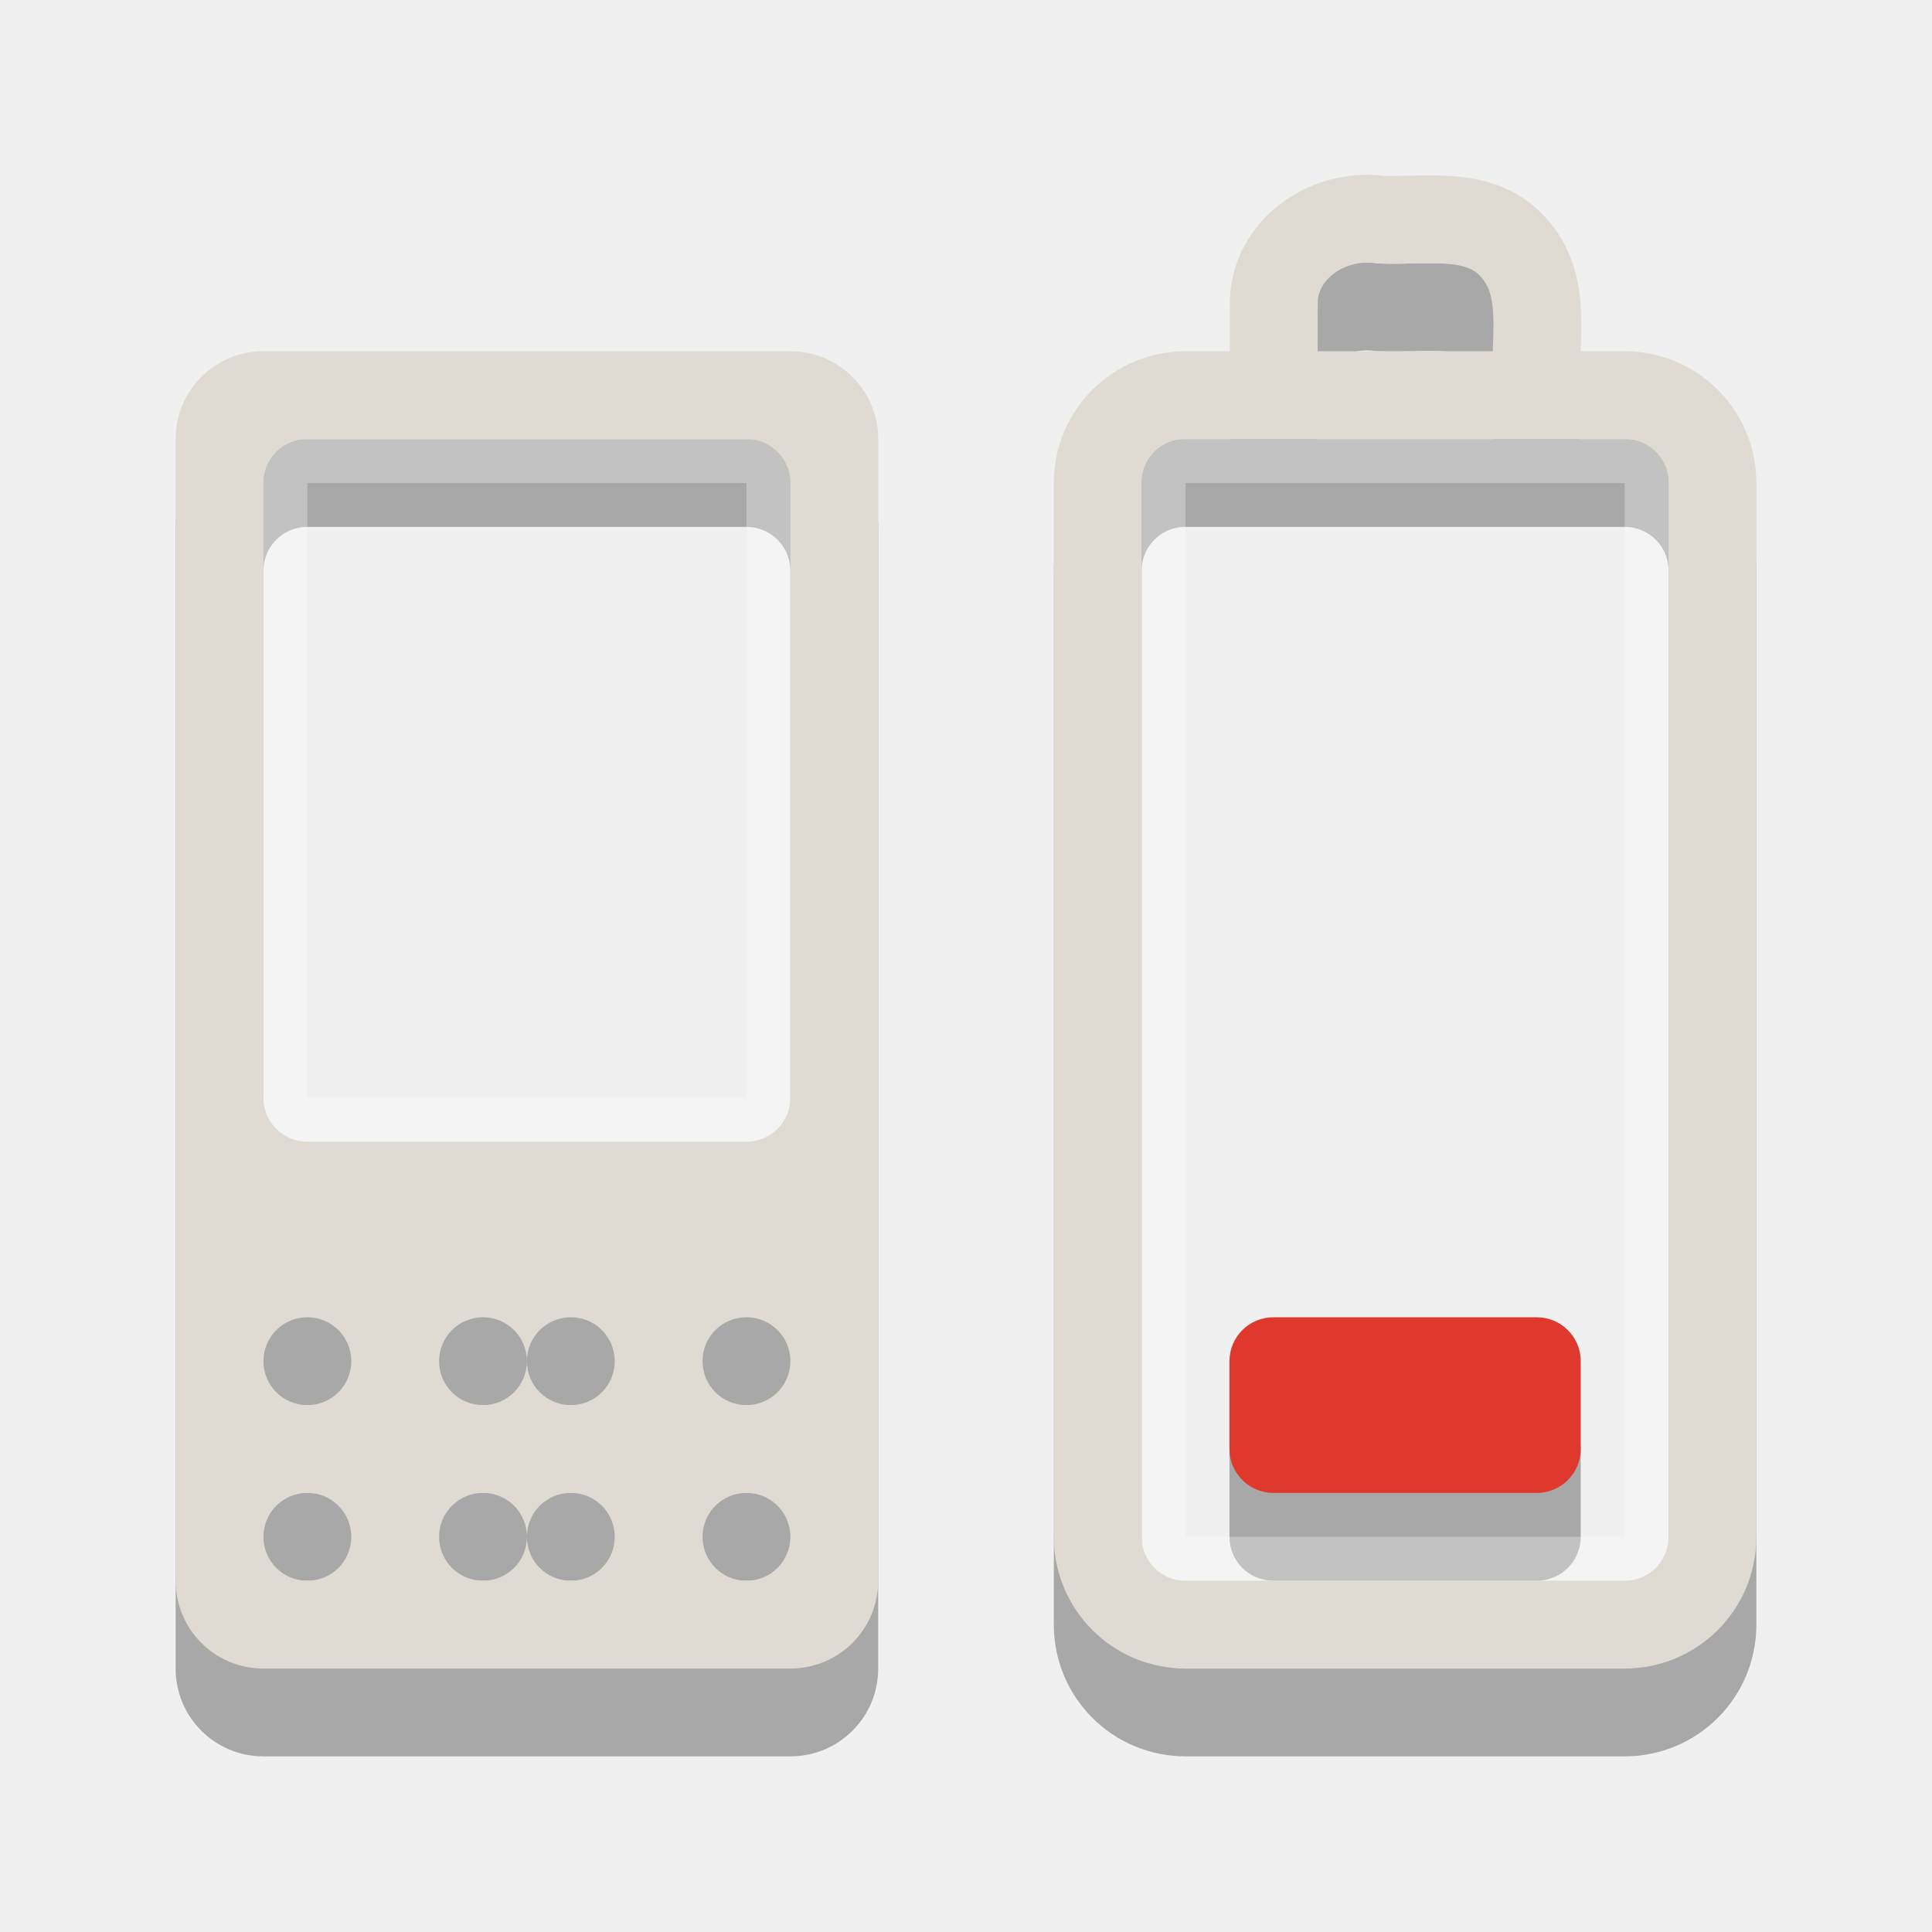
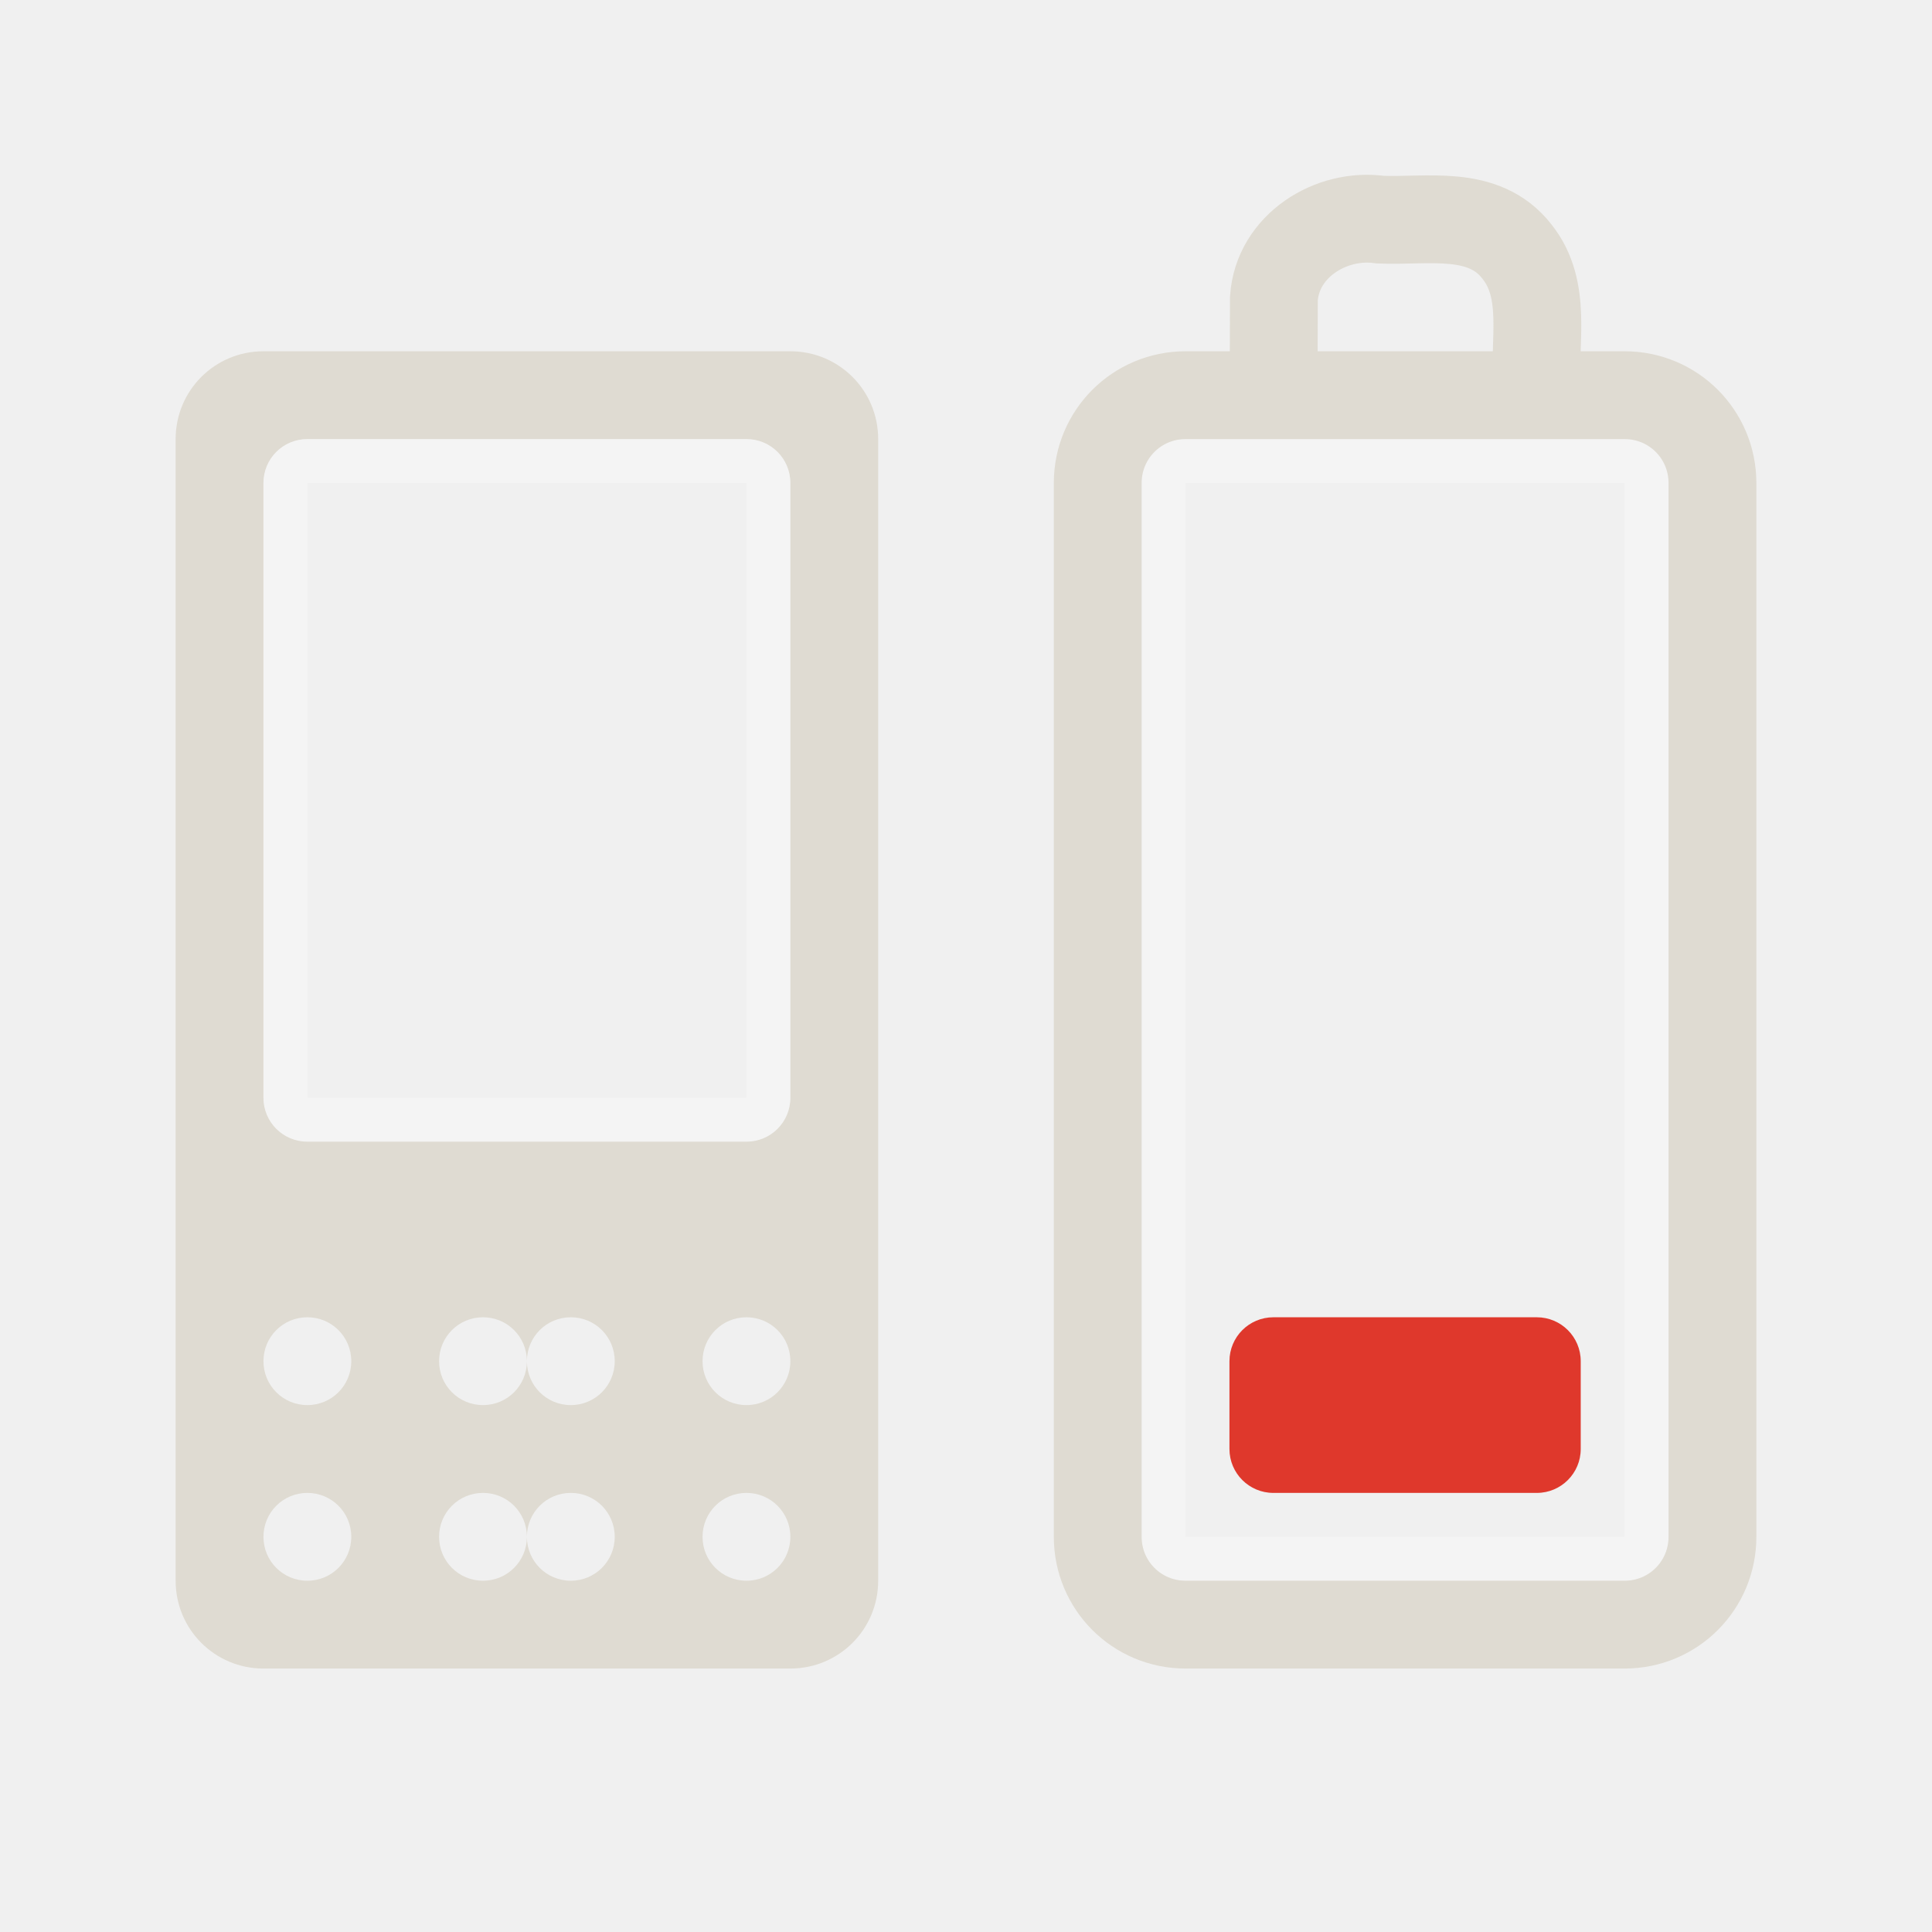
<svg xmlns="http://www.w3.org/2000/svg" version="1.1" width="22" height="22" id="svg3809">
  <defs id="defs3811" />
-   <path d="m 3,5 c -0.554,0 -1,0.446 -1,1 l 0,13 c 0,0.554 0.446,1 1,1 l 6,0 c 0.554,0 1,-0.446 1,-1 l 0,-13 c 0,-0.554 -0.446,-1 -1,-1 l -6,0 z m 0.5,1 5,0 c 0.277,0 0.5,0.223 0.5,0.5 l 0,7 c 0,0.277 -0.223,0.5 -0.5,0.5 l -5,0 c -0.277,0 -0.5,-0.223 -0.5,-0.5 l 0,-7 c 0,-0.277 0.223,-0.5 0.5,-0.5 z m 0,10 c 0.277,0 0.5,0.223 0.5,0.5 0,0.277 -0.223,0.5 -0.5,0.5 -0.277,0 -0.5,-0.223 -0.5,-0.5 0,-0.277 0.223,-0.5 0.5,-0.5 z m 2,0 c 0.277,0 0.5,0.223 0.5,0.5 0,-0.277 0.223,-0.5 0.5,-0.5 0.277,0 0.5,0.223 0.5,0.5 0,0.277 -0.223,0.5 -0.5,0.5 -0.277,0 -0.5,-0.223 -0.5,-0.5 0,0.277 -0.223,0.5 -0.5,0.5 -0.277,0 -0.5,-0.223 -0.5,-0.5 0,-0.277 0.223,-0.5 0.5,-0.5 z m 3,0 c 0.277,0 0.5,0.223 0.5,0.5 0,0.277 -0.223,0.5 -0.5,0.5 -0.277,0 -0.5,-0.223 -0.5,-0.5 0,-0.277 0.223,-0.5 0.5,-0.5 z m -5,2 c 0.277,0 0.5,0.223 0.5,0.5 0,0.277 -0.223,0.5 -0.5,0.5 -0.277,0 -0.5,-0.223 -0.5,-0.5 0,-0.277 0.223,-0.5 0.5,-0.5 z m 2,0 c 0.277,0 0.5,0.223 0.5,0.5 0,-0.277 0.223,-0.5 0.5,-0.5 0.277,0 0.5,0.223 0.5,0.5 0,0.277 -0.223,0.5 -0.5,0.5 -0.277,0 -0.5,-0.223 -0.5,-0.5 0,0.277 -0.223,0.5 -0.5,0.5 -0.277,0 -0.5,-0.223 -0.5,-0.5 0,-0.277 0.223,-0.5 0.5,-0.5 z m 3,0 c 0.277,0 0.5,0.223 0.5,0.5 0,0.277 -0.223,0.5 -0.5,0.5 -0.277,0 -0.5,-0.223 -0.5,-0.5 0,-0.277 0.223,-0.5 0.5,-0.5 z M 14.5,16 C 14.223,16 14,16.223 14,16.5 l 0,1 c 0,0.277 0.223,0.5 0.5,0.5 l 3,0 c 0.277,0 0.5,-0.223 0.5,-0.5 l 0,-1 C 18,16.223 17.777,16 17.5,16 l -3,0 z" id="rect2397-6" style="opacity:0.3;fill:#000000;fill-opacity:1;fill-rule:evenodd;stroke:none;stroke-width:1.7;marker:none;visibility:visible;display:inline;overflow:visible;enable-background:accumulate" />
+   <path d="m 3,5 c -0.554,0 -1,0.446 -1,1 l 0,13 c 0,0.554 0.446,1 1,1 l 6,0 c 0.554,0 1,-0.446 1,-1 l 0,-13 c 0,-0.554 -0.446,-1 -1,-1 l -6,0 z m 0.5,1 5,0 c 0.277,0 0.5,0.223 0.5,0.5 l 0,7 c 0,0.277 -0.223,0.5 -0.5,0.5 l -5,0 c -0.277,0 -0.5,-0.223 -0.5,-0.5 l 0,-7 c 0,-0.277 0.223,-0.5 0.5,-0.5 z m 0,10 c 0.277,0 0.5,0.223 0.5,0.5 0,0.277 -0.223,0.5 -0.5,0.5 -0.277,0 -0.5,-0.223 -0.5,-0.5 0,-0.277 0.223,-0.5 0.5,-0.5 z m 2,0 c 0.277,0 0.5,0.223 0.5,0.5 0,-0.277 0.223,-0.5 0.5,-0.5 0.277,0 0.5,0.223 0.5,0.5 0,0.277 -0.223,0.5 -0.5,0.5 -0.277,0 -0.5,-0.223 -0.5,-0.5 0,0.277 -0.223,0.5 -0.5,0.5 -0.277,0 -0.5,-0.223 -0.5,-0.5 0,-0.277 0.223,-0.5 0.5,-0.5 z m 3,0 c 0.277,0 0.5,0.223 0.5,0.5 0,0.277 -0.223,0.5 -0.5,0.5 -0.277,0 -0.5,-0.223 -0.5,-0.5 0,-0.277 0.223,-0.5 0.5,-0.5 z m -5,2 c 0.277,0 0.5,0.223 0.5,0.5 0,0.277 -0.223,0.5 -0.5,0.5 -0.277,0 -0.5,-0.223 -0.5,-0.5 0,-0.277 0.223,-0.5 0.5,-0.5 z m 2,0 c 0.277,0 0.5,0.223 0.5,0.5 0,-0.277 0.223,-0.5 0.5,-0.5 0.277,0 0.5,0.223 0.5,0.5 0,0.277 -0.223,0.5 -0.5,0.5 -0.277,0 -0.5,-0.223 -0.5,-0.5 0,0.277 -0.223,0.5 -0.5,0.5 -0.277,0 -0.5,-0.223 -0.5,-0.5 0,-0.277 0.223,-0.5 0.5,-0.5 z m 3,0 c 0.277,0 0.5,0.223 0.5,0.5 0,0.277 -0.223,0.5 -0.5,0.5 -0.277,0 -0.5,-0.223 -0.5,-0.5 0,-0.277 0.223,-0.5 0.5,-0.5 z M 14.5,16 C 14.223,16 14,16.223 14,16.5 l 0,1 c 0,0.277 0.223,0.5 0.5,0.5 l 3,0 c 0.277,0 0.5,-0.223 0.5,-0.5 l 0,-1 C 18,16.223 17.777,16 17.5,16 l -3,0 z" id="rect2397-6" style="opacity:0;fill:#000000;fill-opacity:1;fill-rule:evenodd;stroke:none;stroke-width:1.7;marker:none;visibility:visible;display:inline;overflow:visible;enable-background:accumulate" />
  <path d="m 3,4 c -0.554,0 -1,0.446 -1,1 l 0,13 c 0,0.554 0.446,1 1,1 l 6,0 c 0.554,0 1,-0.446 1,-1 l 0,-13 c 0,-0.554 -0.446,-1 -1,-1 l -6,0 z m 0.5,1 5,0 c 0.277,0 0.5,0.223 0.5,0.5 l 0,7 c 0,0.277 -0.223,0.5 -0.5,0.5 l -5,0 c -0.277,0 -0.5,-0.223 -0.5,-0.5 l 0,-7 c 0,-0.277 0.223,-0.5 0.5,-0.5 z m 0,10 c 0.277,0 0.5,0.223 0.5,0.5 0,0.277 -0.223,0.5 -0.5,0.5 -0.277,0 -0.5,-0.223 -0.5,-0.5 0,-0.277 0.223,-0.5 0.5,-0.5 z m 2,0 c 0.277,0 0.5,0.223 0.5,0.5 0,-0.277 0.223,-0.5 0.5,-0.5 0.277,0 0.5,0.223 0.5,0.5 0,0.277 -0.223,0.5 -0.5,0.5 -0.277,0 -0.5,-0.223 -0.5,-0.5 0,0.277 -0.223,0.5 -0.5,0.5 -0.277,0 -0.5,-0.223 -0.5,-0.5 0,-0.277 0.223,-0.5 0.5,-0.5 z m 3,0 c 0.277,0 0.5,0.223 0.5,0.5 0,0.277 -0.223,0.5 -0.5,0.5 -0.277,0 -0.5,-0.223 -0.5,-0.5 0,-0.277 0.223,-0.5 0.5,-0.5 z m -5,2 c 0.277,0 0.5,0.223 0.5,0.5 0,0.277 -0.223,0.5 -0.5,0.5 -0.277,0 -0.5,-0.223 -0.5,-0.5 0,-0.277 0.223,-0.5 0.5,-0.5 z m 2,0 c 0.277,0 0.5,0.223 0.5,0.5 0,-0.277 0.223,-0.5 0.5,-0.5 0.277,0 0.5,0.223 0.5,0.5 0,0.277 -0.223,0.5 -0.5,0.5 -0.277,0 -0.5,-0.223 -0.5,-0.5 0,0.277 -0.223,0.5 -0.5,0.5 -0.277,0 -0.5,-0.223 -0.5,-0.5 0,-0.277 0.223,-0.5 0.5,-0.5 z m 3,0 c 0.277,0 0.5,0.223 0.5,0.5 0,0.277 -0.223,0.5 -0.5,0.5 -0.277,0 -0.5,-0.223 -0.5,-0.5 0,-0.277 0.223,-0.5 0.5,-0.5 z" id="rect2397" style="fill:#dfdbd2;fill-opacity:1;fill-rule:evenodd;stroke:none;stroke-width:1.7;marker:none;visibility:visible;display:inline;overflow:visible;enable-background:accumulate" />
  <path d="m 3.25,12.5 0,-7 c 0,-0.139 0.112,-0.25 0.25,-0.25 l 5,0 c 0.139,0 0.25,0.112 0.25,0.25 l 0,7 c 0,0.139 -0.112,0.25 -0.25,0.25 l -5,0 c -0.139,0 -0.25,-0.112 -0.25,-0.25 z" id="rect3236" style="opacity:0.3;fill:none;stroke:#ffffff;stroke-width:0.5;stroke-linecap:round;stroke-linejoin:miter;stroke-miterlimit:4;stroke-opacity:1;stroke-dashoffset:0;marker:none;visibility:visible;display:inline;overflow:visible;enable-background:accumulate" />
-   <path d="m 12.5,18.5 0,-12 c 0,-0.554 0.446,-1 1,-1 l 5,0 c 0.554,0 1,0.446 1,1 L 19.5,18.5 c 0,0.554 -0.446,1 -1,1 l -5,0 c -0.554,0 -1,-0.446 -1,-1 z M 14.503,5.382 c 7e-4,-0.328 0.002,-0.656 0.003,-0.984 0.041,-0.598 0.65,-0.977 1.212,-0.897 0.533,0.023 1.177,-0.124 1.555,0.363 0.351,0.438 0.191,1.021 0.228,1.537" id="rect2442-9" style="opacity:0.3;fill:none;stroke:#000000;stroke-width:1;stroke-linecap:round;stroke-linejoin:miter;stroke-miterlimit:4;stroke-opacity:1;stroke-dashoffset:0;marker:none;visibility:visible;display:inline;overflow:visible;enable-background:accumulate" />
+   <path d="m 12.5,18.5 0,-12 c 0,-0.554 0.446,-1 1,-1 l 5,0 c 0.554,0 1,0.446 1,1 L 19.5,18.5 c 0,0.554 -0.446,1 -1,1 l -5,0 c -0.554,0 -1,-0.446 -1,-1 z M 14.503,5.382 c 7e-4,-0.328 0.002,-0.656 0.003,-0.984 0.041,-0.598 0.65,-0.977 1.212,-0.897 0.533,0.023 1.177,-0.124 1.555,0.363 0.351,0.438 0.191,1.021 0.228,1.537" id="rect2442-9" style="opacity:0;fill:none;stroke:#000000;stroke-width:1;stroke-linecap:round;stroke-linejoin:miter;stroke-miterlimit:4;stroke-opacity:1;stroke-dashoffset:0;marker:none;visibility:visible;display:inline;overflow:visible;enable-background:accumulate" />
  <rect width="12.5" height="5.5" rx="0.25" ry="0.25" x="-17.75" y="13.25" transform="matrix(0,-1,1,0,0,0)" id="rect3236-9" style="opacity:0.3;fill:none;stroke:#ffffff;stroke-width:0.5;stroke-linecap:round;stroke-linejoin:miter;stroke-miterlimit:4;stroke-opacity:1;stroke-dasharray:none;stroke-dashoffset:0;marker:none;visibility:visible;display:inline;overflow:visible;enable-background:accumulate" />
  <path d="m 12.5,17.5 0,-12 c 0,-0.554 0.446,-1 1,-1 l 5,0 c 0.554,0 1,0.446 1,1 L 19.5,17.5 c 0,0.554 -0.446,1 -1,1 l -5,0 c -0.554,0 -1,-0.446 -1,-1 z M 14.503,4.382 c 7e-4,-0.328 0.002,-0.656 0.003,-0.984 0.041,-0.598 0.65,-0.977 1.212,-0.897 0.533,0.023 1.177,-0.124 1.555,0.363 0.351,0.438 0.191,1.021 0.228,1.537" id="rect2442" style="fill:none;stroke:#dfdbd2;stroke-width:1;stroke-linecap:round;stroke-linejoin:miter;stroke-miterlimit:4;stroke-opacity:1;stroke-dashoffset:0;marker:none;visibility:visible;display:inline;overflow:visible;enable-background:accumulate" />
  <rect width="4" height="2" rx="0.5" ry="0.5" x="14" y="15" id="rect3728" style="fill:#df382c;fill-opacity:1;fill-rule:evenodd;stroke:none;stroke-width:1.7;marker:none;visibility:visible;display:inline;overflow:visible;enable-background:accumulate" />
</svg>
